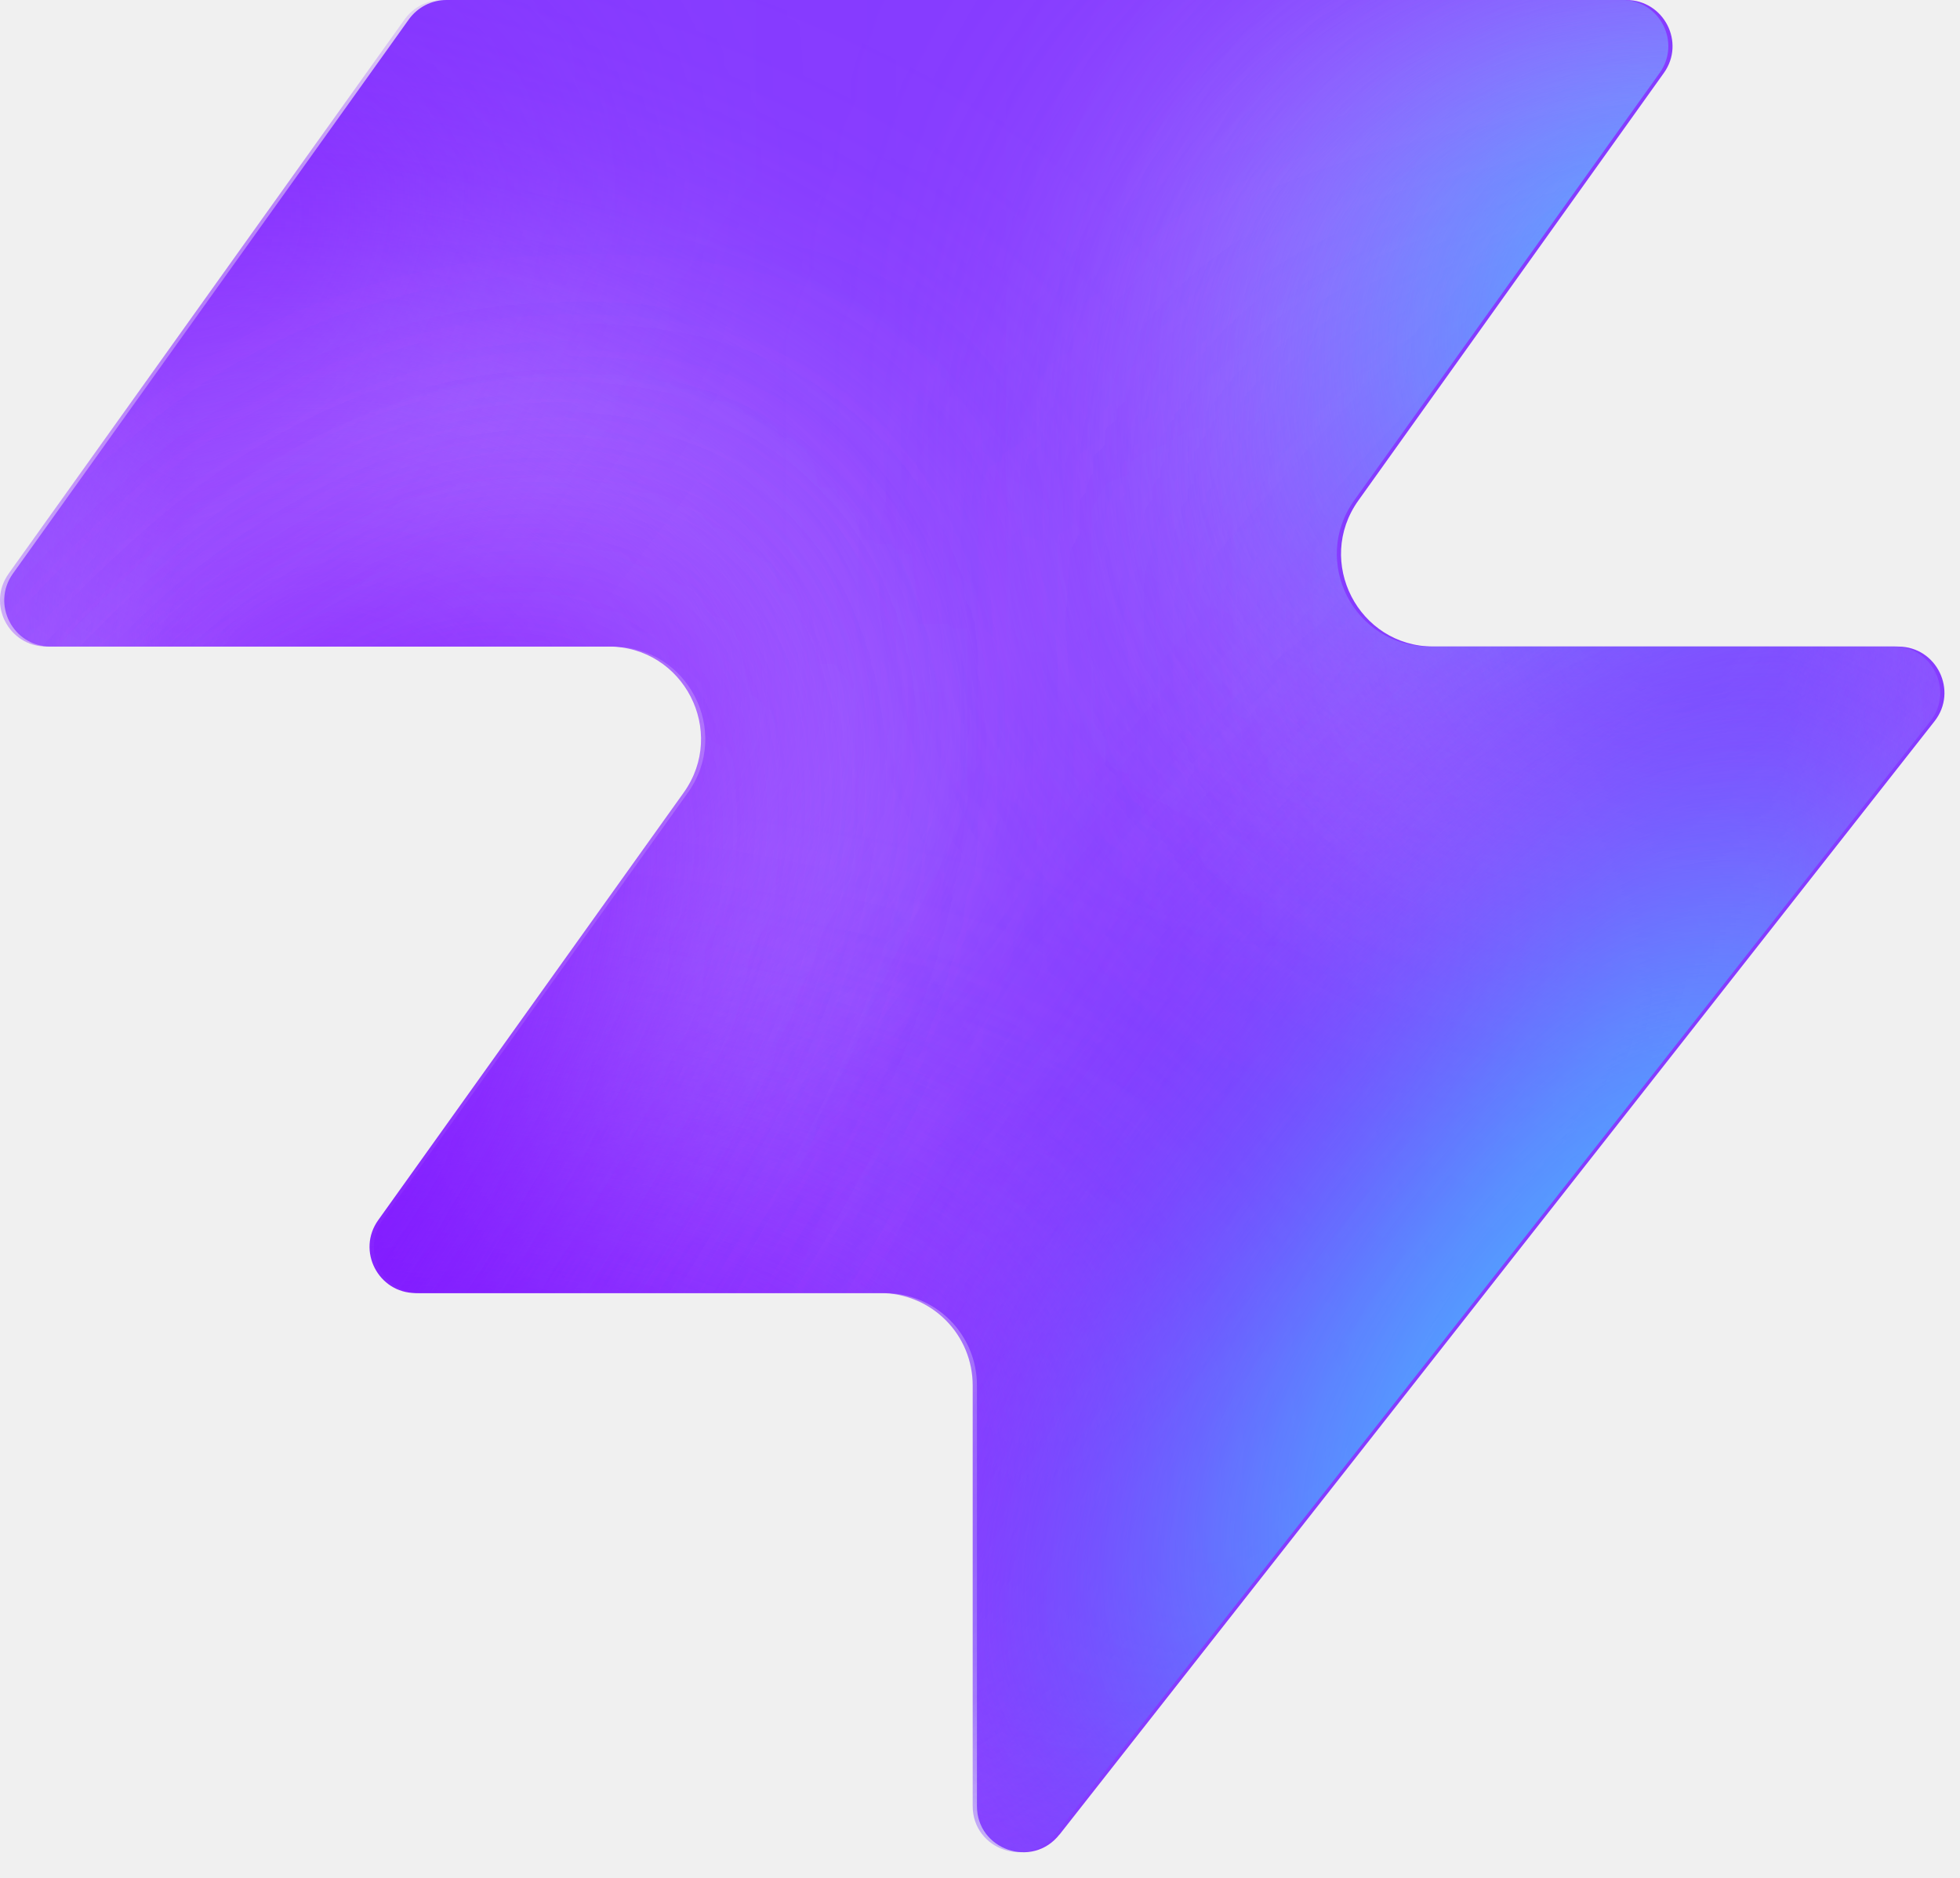
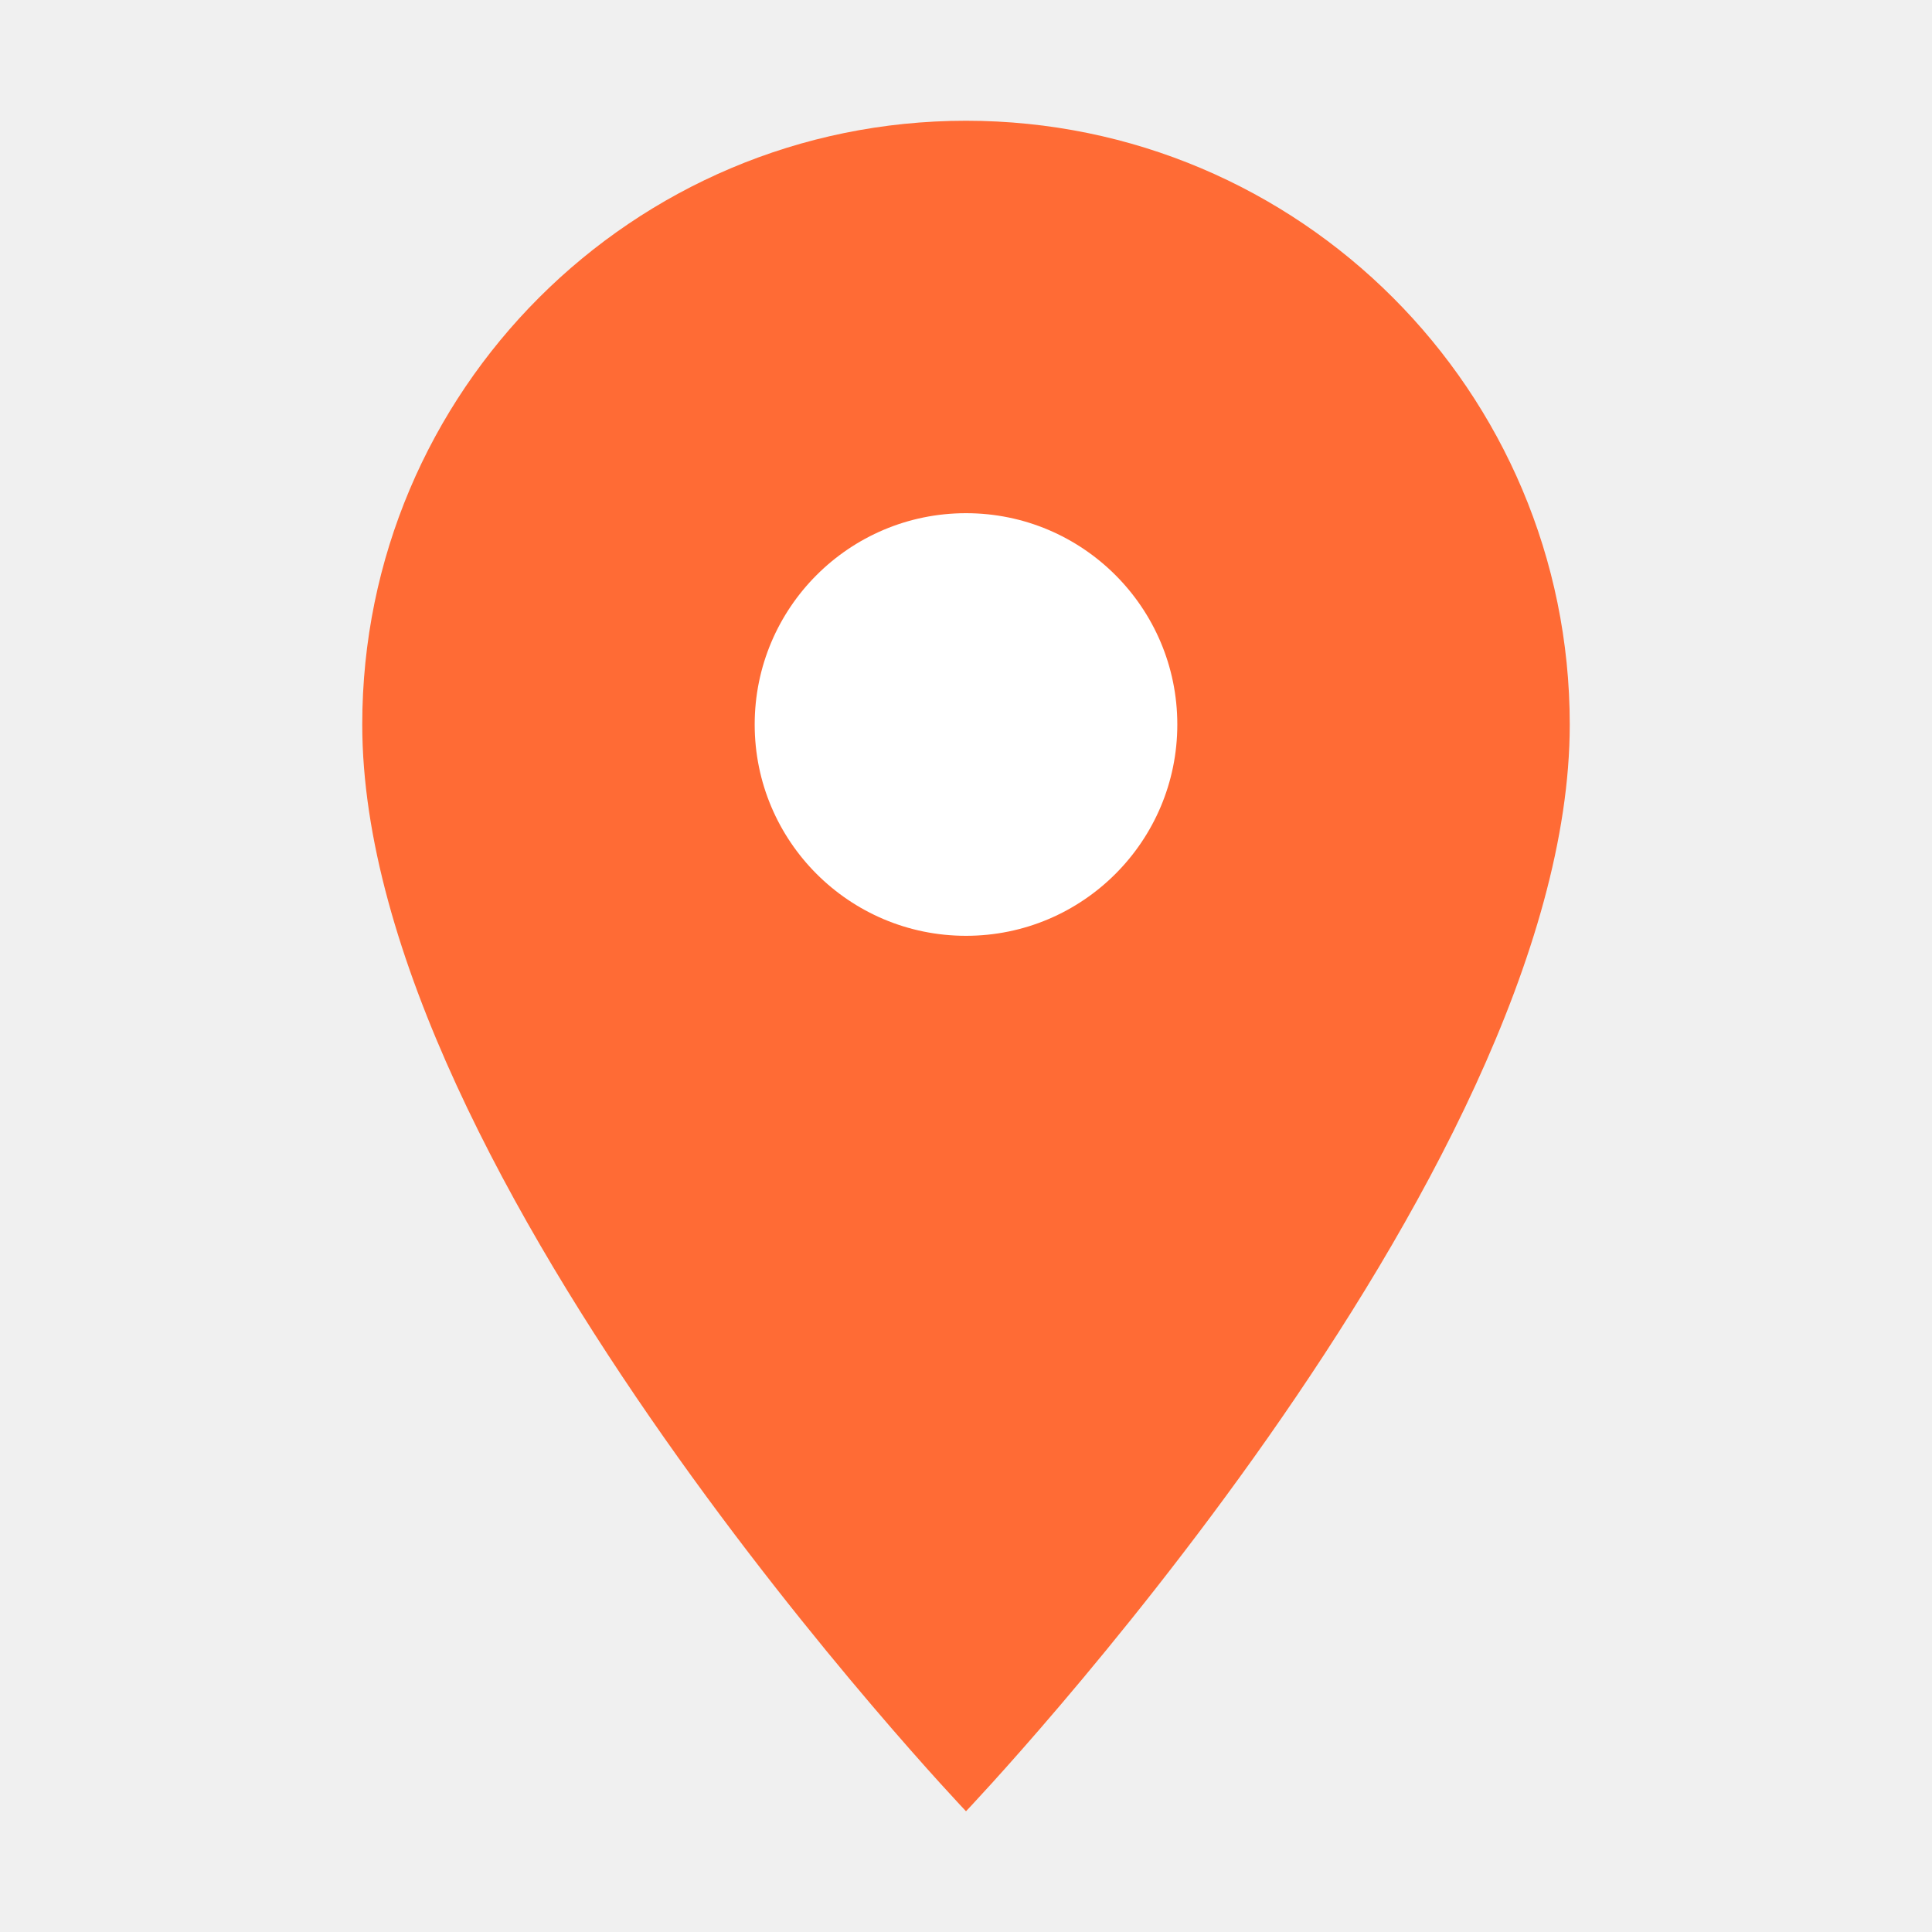
- <svg xmlns="http://www.w3.org/2000/svg" width="48" height="46" fill="none" viewBox="0 0 48 46">
-   <path fill="#863bff" d="M25.946 44.938c-.664.845-2.021.375-2.021-.698V33.937a2.26 2.26 0 0 0-2.262-2.262H10.287c-.92 0-1.456-1.04-.92-1.788l7.48-10.471c1.07-1.497 0-3.578-1.842-3.578H1.237c-.92 0-1.456-1.04-.92-1.788L10.013.474c.214-.297.556-.474.92-.474h28.894c.92 0 1.456 1.04.92 1.788l-7.48 10.471c-1.07 1.498 0 3.579 1.842 3.579h11.377c.943 0 1.473 1.088.89 1.83L25.947 44.94z" style="fill:#863bff;fill:color(display-p3 .525 .23 1);fill-opacity:1" />
-   <mask id="a" width="48" height="46" x="0" y="0" maskUnits="userSpaceOnUse" style="mask-type:alpha">
-     <path fill="#000" d="M25.842 44.938c-.664.844-2.021.375-2.021-.698V33.937a2.26 2.26 0 0 0-2.262-2.262H10.183c-.92 0-1.456-1.04-.92-1.788l7.48-10.471c1.07-1.498 0-3.579-1.842-3.579H1.133c-.92 0-1.456-1.04-.92-1.787L9.91.473c.214-.297.556-.474.92-.474h28.894c.92 0 1.456 1.04.92 1.788l-7.48 10.471c-1.07 1.498 0 3.578 1.842 3.578h11.377c.943 0 1.473 1.088.89 1.832L25.843 44.94z" style="fill:#000;fill-opacity:1" />
-   </mask>
-   <g mask="url(#a)">
-     <g filter="url(#b)">
-       <ellipse cx="5.508" cy="14.704" fill="#ede6ff" rx="5.508" ry="14.704" style="fill:#ede6ff;fill:color(display-p3 .927 .903 1);fill-opacity:1" transform="matrix(.00324 1 1 -.00324 -4.47 31.516)" />
-     </g>
-     <g filter="url(#c)">
-       <ellipse cx="10.399" cy="29.851" fill="#ede6ff" rx="10.399" ry="29.851" style="fill:#ede6ff;fill:color(display-p3 .927 .903 1);fill-opacity:1" transform="matrix(.00324 1 1 -.00324 -39.328 7.883)" />
-     </g>
-     <g filter="url(#d)">
-       <ellipse cx="5.508" cy="30.487" fill="#7e14ff" rx="5.508" ry="30.487" style="fill:#7e14ff;fill:color(display-p3 .492 .077 1);fill-opacity:1" transform="rotate(89.814 -25.913 -14.639)scale(1 -1)" />
-     </g>
-     <g filter="url(#e)">
-       <ellipse cx="5.508" cy="30.599" fill="#7e14ff" rx="5.508" ry="30.599" style="fill:#7e14ff;fill:color(display-p3 .492 .077 1);fill-opacity:1" transform="rotate(89.814 -32.644 -3.334)scale(1 -1)" />
-     </g>
-     <g filter="url(#f)">
-       <ellipse cx="5.508" cy="30.599" fill="#7e14ff" rx="5.508" ry="30.599" style="fill:#7e14ff;fill:color(display-p3 .492 .077 1);fill-opacity:1" transform="matrix(.00324 1 1 -.00324 -34.34 30.47)" />
-     </g>
-     <g filter="url(#g)">
-       <ellipse cx="14.072" cy="22.078" fill="#ede6ff" rx="14.072" ry="22.078" style="fill:#ede6ff;fill:color(display-p3 .927 .903 1);fill-opacity:1" transform="rotate(93.35 24.506 48.493)scale(-1 1)" />
-     </g>
-     <g filter="url(#h)">
-       <ellipse cx="3.47" cy="21.501" fill="#7e14ff" rx="3.47" ry="21.501" style="fill:#7e14ff;fill:color(display-p3 .492 .077 1);fill-opacity:1" transform="rotate(89.009 28.708 47.59)scale(-1 1)" />
-     </g>
-     <g filter="url(#i)">
-       <ellipse cx="3.47" cy="21.501" fill="#7e14ff" rx="3.47" ry="21.501" style="fill:#7e14ff;fill:color(display-p3 .492 .077 1);fill-opacity:1" transform="rotate(89.009 28.708 47.59)scale(-1 1)" />
-     </g>
-     <g filter="url(#j)">
-       <ellipse cx=".387" cy="8.972" fill="#7e14ff" rx="4.407" ry="29.108" style="fill:#7e14ff;fill:color(display-p3 .492 .077 1);fill-opacity:1" transform="rotate(39.51 .387 8.972)" />
-     </g>
-     <g filter="url(#k)">
-       <ellipse cx="47.523" cy="-6.092" fill="#7e14ff" rx="4.407" ry="29.108" style="fill:#7e14ff;fill:color(display-p3 .492 .077 1);fill-opacity:1" transform="rotate(37.892 47.523 -6.092)" />
-     </g>
-     <g filter="url(#l)">
-       <ellipse cx="41.412" cy="6.333" fill="#47bfff" rx="5.971" ry="9.665" style="fill:#47bfff;fill:color(display-p3 .28 .748 1);fill-opacity:1" transform="rotate(37.892 41.412 6.333)" />
-     </g>
-     <g filter="url(#m)">
-       <ellipse cx="-1.879" cy="38.332" fill="#7e14ff" rx="4.407" ry="29.108" style="fill:#7e14ff;fill:color(display-p3 .492 .077 1);fill-opacity:1" transform="rotate(37.892 -1.88 38.332)" />
-     </g>
-     <g filter="url(#n)">
-       <ellipse cx="-1.879" cy="38.332" fill="#7e14ff" rx="4.407" ry="29.108" style="fill:#7e14ff;fill:color(display-p3 .492 .077 1);fill-opacity:1" transform="rotate(37.892 -1.88 38.332)" />
-     </g>
-     <g filter="url(#o)">
-       <ellipse cx="35.651" cy="29.907" fill="#7e14ff" rx="4.407" ry="29.108" style="fill:#7e14ff;fill:color(display-p3 .492 .077 1);fill-opacity:1" transform="rotate(37.892 35.651 29.907)" />
-     </g>
-     <g filter="url(#p)">
-       <ellipse cx="38.418" cy="32.4" fill="#47bfff" rx="5.971" ry="15.297" style="fill:#47bfff;fill:color(display-p3 .28 .748 1);fill-opacity:1" transform="rotate(37.892 38.418 32.4)" />
-     </g>
-   </g>
-   <defs>
-     <filter id="b" width="60.045" height="41.654" x="-19.77" y="16.149" color-interpolation-filters="sRGB" filterUnits="userSpaceOnUse">
-       <feFlood flood-opacity="0" result="BackgroundImageFix" />
-       <feBlend in="SourceGraphic" in2="BackgroundImageFix" result="shape" />
-       <feGaussianBlur result="effect1_foregroundBlur_2002_17158" stdDeviation="7.659" />
-     </filter>
-     <filter id="c" width="90.34" height="51.437" x="-54.613" y="-7.533" color-interpolation-filters="sRGB" filterUnits="userSpaceOnUse">
-       <feFlood flood-opacity="0" result="BackgroundImageFix" />
-       <feBlend in="SourceGraphic" in2="BackgroundImageFix" result="shape" />
-       <feGaussianBlur result="effect1_foregroundBlur_2002_17158" stdDeviation="7.659" />
-     </filter>
-     <filter id="d" width="79.355" height="29.4" x="-49.64" y="2.03" color-interpolation-filters="sRGB" filterUnits="userSpaceOnUse">
-       <feFlood flood-opacity="0" result="BackgroundImageFix" />
-       <feBlend in="SourceGraphic" in2="BackgroundImageFix" result="shape" />
-       <feGaussianBlur result="effect1_foregroundBlur_2002_17158" stdDeviation="4.596" />
-     </filter>
-     <filter id="e" width="79.579" height="29.4" x="-45.045" y="20.029" color-interpolation-filters="sRGB" filterUnits="userSpaceOnUse">
-       <feFlood flood-opacity="0" result="BackgroundImageFix" />
-       <feBlend in="SourceGraphic" in2="BackgroundImageFix" result="shape" />
-       <feGaussianBlur result="effect1_foregroundBlur_2002_17158" stdDeviation="4.596" />
-     </filter>
-     <filter id="f" width="79.579" height="29.4" x="-43.513" y="21.178" color-interpolation-filters="sRGB" filterUnits="userSpaceOnUse">
-       <feFlood flood-opacity="0" result="BackgroundImageFix" />
-       <feBlend in="SourceGraphic" in2="BackgroundImageFix" result="shape" />
-       <feGaussianBlur result="effect1_foregroundBlur_2002_17158" stdDeviation="4.596" />
-     </filter>
-     <filter id="g" width="74.749" height="58.852" x="15.756" y="-17.901" color-interpolation-filters="sRGB" filterUnits="userSpaceOnUse">
-       <feFlood flood-opacity="0" result="BackgroundImageFix" />
-       <feBlend in="SourceGraphic" in2="BackgroundImageFix" result="shape" />
-       <feGaussianBlur result="effect1_foregroundBlur_2002_17158" stdDeviation="7.659" />
-     </filter>
-     <filter id="h" width="61.377" height="25.362" x="23.548" y="2.284" color-interpolation-filters="sRGB" filterUnits="userSpaceOnUse">
-       <feFlood flood-opacity="0" result="BackgroundImageFix" />
-       <feBlend in="SourceGraphic" in2="BackgroundImageFix" result="shape" />
-       <feGaussianBlur result="effect1_foregroundBlur_2002_17158" stdDeviation="4.596" />
-     </filter>
-     <filter id="i" width="61.377" height="25.362" x="23.548" y="2.284" color-interpolation-filters="sRGB" filterUnits="userSpaceOnUse">
-       <feFlood flood-opacity="0" result="BackgroundImageFix" />
-       <feBlend in="SourceGraphic" in2="BackgroundImageFix" result="shape" />
-       <feGaussianBlur result="effect1_foregroundBlur_2002_17158" stdDeviation="4.596" />
-     </filter>
-     <filter id="j" width="56.045" height="63.649" x="-27.636" y="-22.853" color-interpolation-filters="sRGB" filterUnits="userSpaceOnUse">
-       <feFlood flood-opacity="0" result="BackgroundImageFix" />
-       <feBlend in="SourceGraphic" in2="BackgroundImageFix" result="shape" />
-       <feGaussianBlur result="effect1_foregroundBlur_2002_17158" stdDeviation="4.596" />
-     </filter>
-     <filter id="k" width="54.814" height="64.646" x="20.116" y="-38.415" color-interpolation-filters="sRGB" filterUnits="userSpaceOnUse">
-       <feFlood flood-opacity="0" result="BackgroundImageFix" />
-       <feBlend in="SourceGraphic" in2="BackgroundImageFix" result="shape" />
-       <feGaussianBlur result="effect1_foregroundBlur_2002_17158" stdDeviation="4.596" />
-     </filter>
-     <filter id="l" width="33.541" height="35.313" x="24.641" y="-11.323" color-interpolation-filters="sRGB" filterUnits="userSpaceOnUse">
-       <feFlood flood-opacity="0" result="BackgroundImageFix" />
-       <feBlend in="SourceGraphic" in2="BackgroundImageFix" result="shape" />
-       <feGaussianBlur result="effect1_foregroundBlur_2002_17158" stdDeviation="4.596" />
-     </filter>
-     <filter id="m" width="54.814" height="64.646" x="-29.286" y="6.009" color-interpolation-filters="sRGB" filterUnits="userSpaceOnUse">
-       <feFlood flood-opacity="0" result="BackgroundImageFix" />
-       <feBlend in="SourceGraphic" in2="BackgroundImageFix" result="shape" />
-       <feGaussianBlur result="effect1_foregroundBlur_2002_17158" stdDeviation="4.596" />
-     </filter>
-     <filter id="n" width="54.814" height="64.646" x="-29.286" y="6.009" color-interpolation-filters="sRGB" filterUnits="userSpaceOnUse">
-       <feFlood flood-opacity="0" result="BackgroundImageFix" />
-       <feBlend in="SourceGraphic" in2="BackgroundImageFix" result="shape" />
-       <feGaussianBlur result="effect1_foregroundBlur_2002_17158" stdDeviation="4.596" />
-     </filter>
-     <filter id="o" width="54.814" height="64.646" x="8.244" y="-2.416" color-interpolation-filters="sRGB" filterUnits="userSpaceOnUse">
-       <feFlood flood-opacity="0" result="BackgroundImageFix" />
-       <feBlend in="SourceGraphic" in2="BackgroundImageFix" result="shape" />
-       <feGaussianBlur result="effect1_foregroundBlur_2002_17158" stdDeviation="4.596" />
-     </filter>
-     <filter id="p" width="39.409" height="43.623" x="18.713" y="10.588" color-interpolation-filters="sRGB" filterUnits="userSpaceOnUse">
-       <feFlood flood-opacity="0" result="BackgroundImageFix" />
-       <feBlend in="SourceGraphic" in2="BackgroundImageFix" result="shape" />
-       <feGaussianBlur result="effect1_foregroundBlur_2002_17158" stdDeviation="4.596" />
-     </filter>
-   </defs>
+ <svg xmlns="http://www.w3.org/2000/svg" viewBox="0 0 32 32">
+   <path fill="#ff6b35" d="M16 2C10.477 2 6 6.477 6 12c0 7.5 10 18 10 18s10-10.5 10-18c0-5.523-4.477-10-10-10z" />
+   <circle cx="16" cy="12" r="3.5" fill="white" />
</svg>
